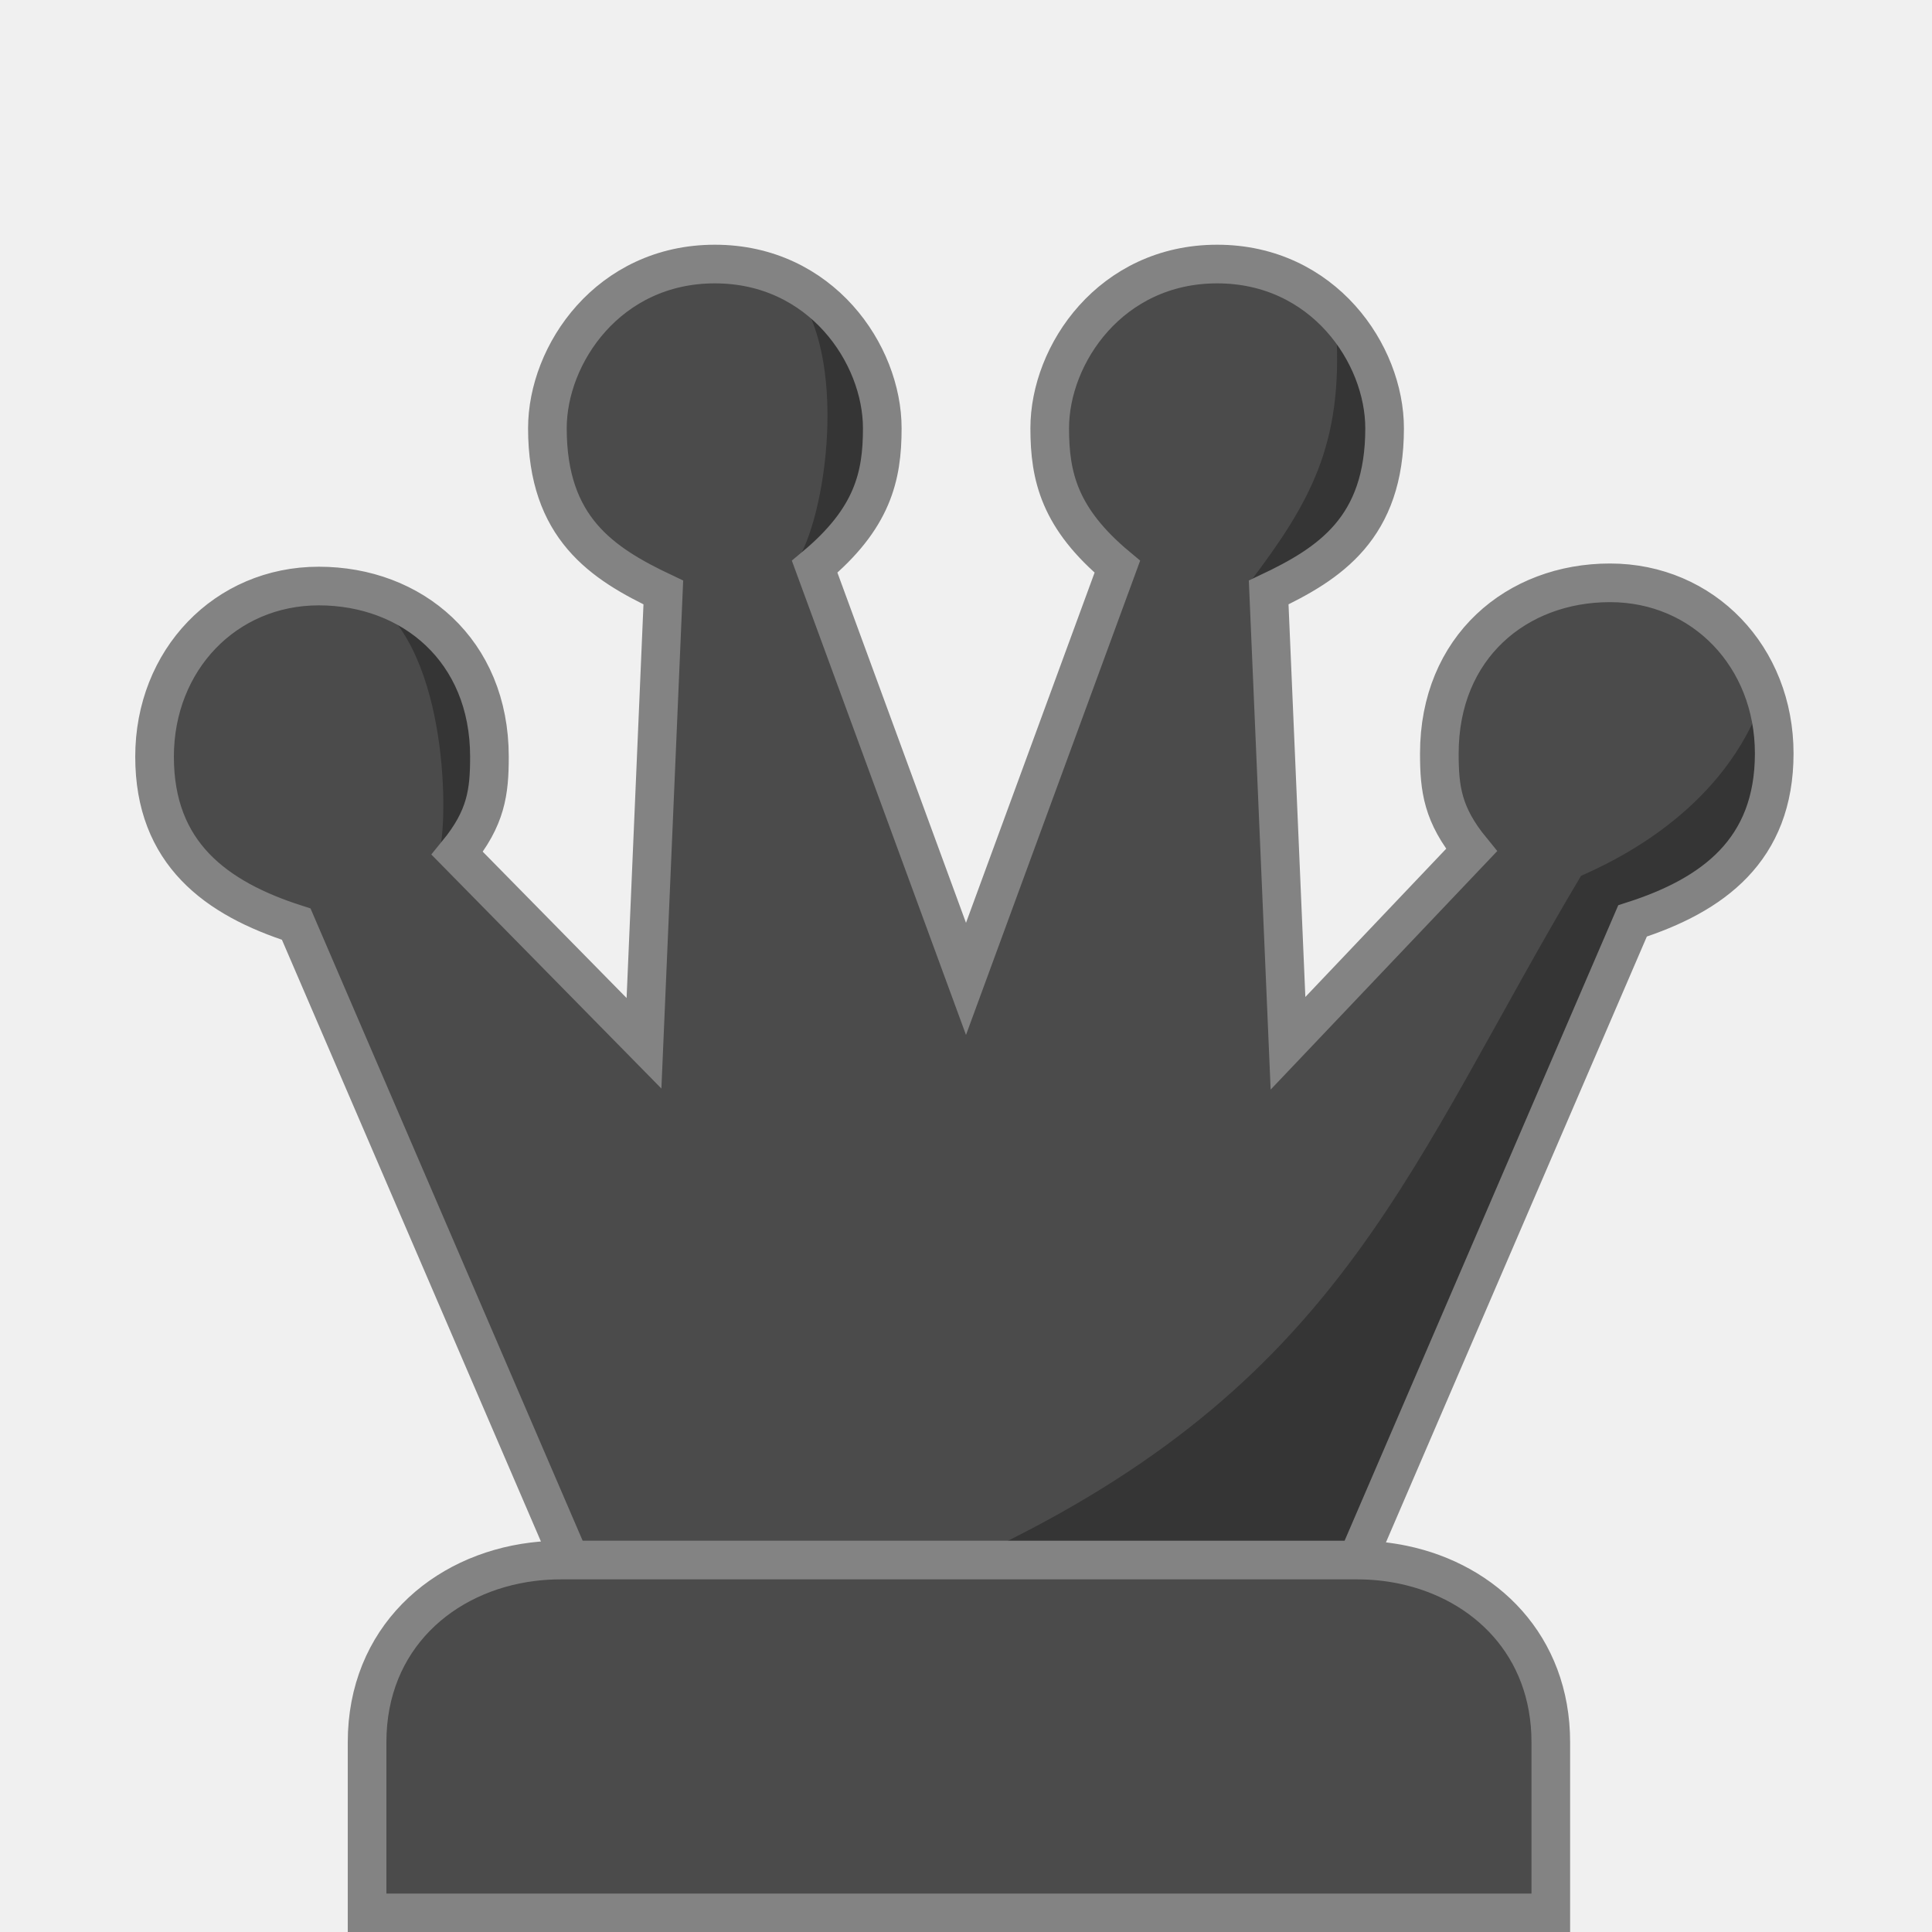
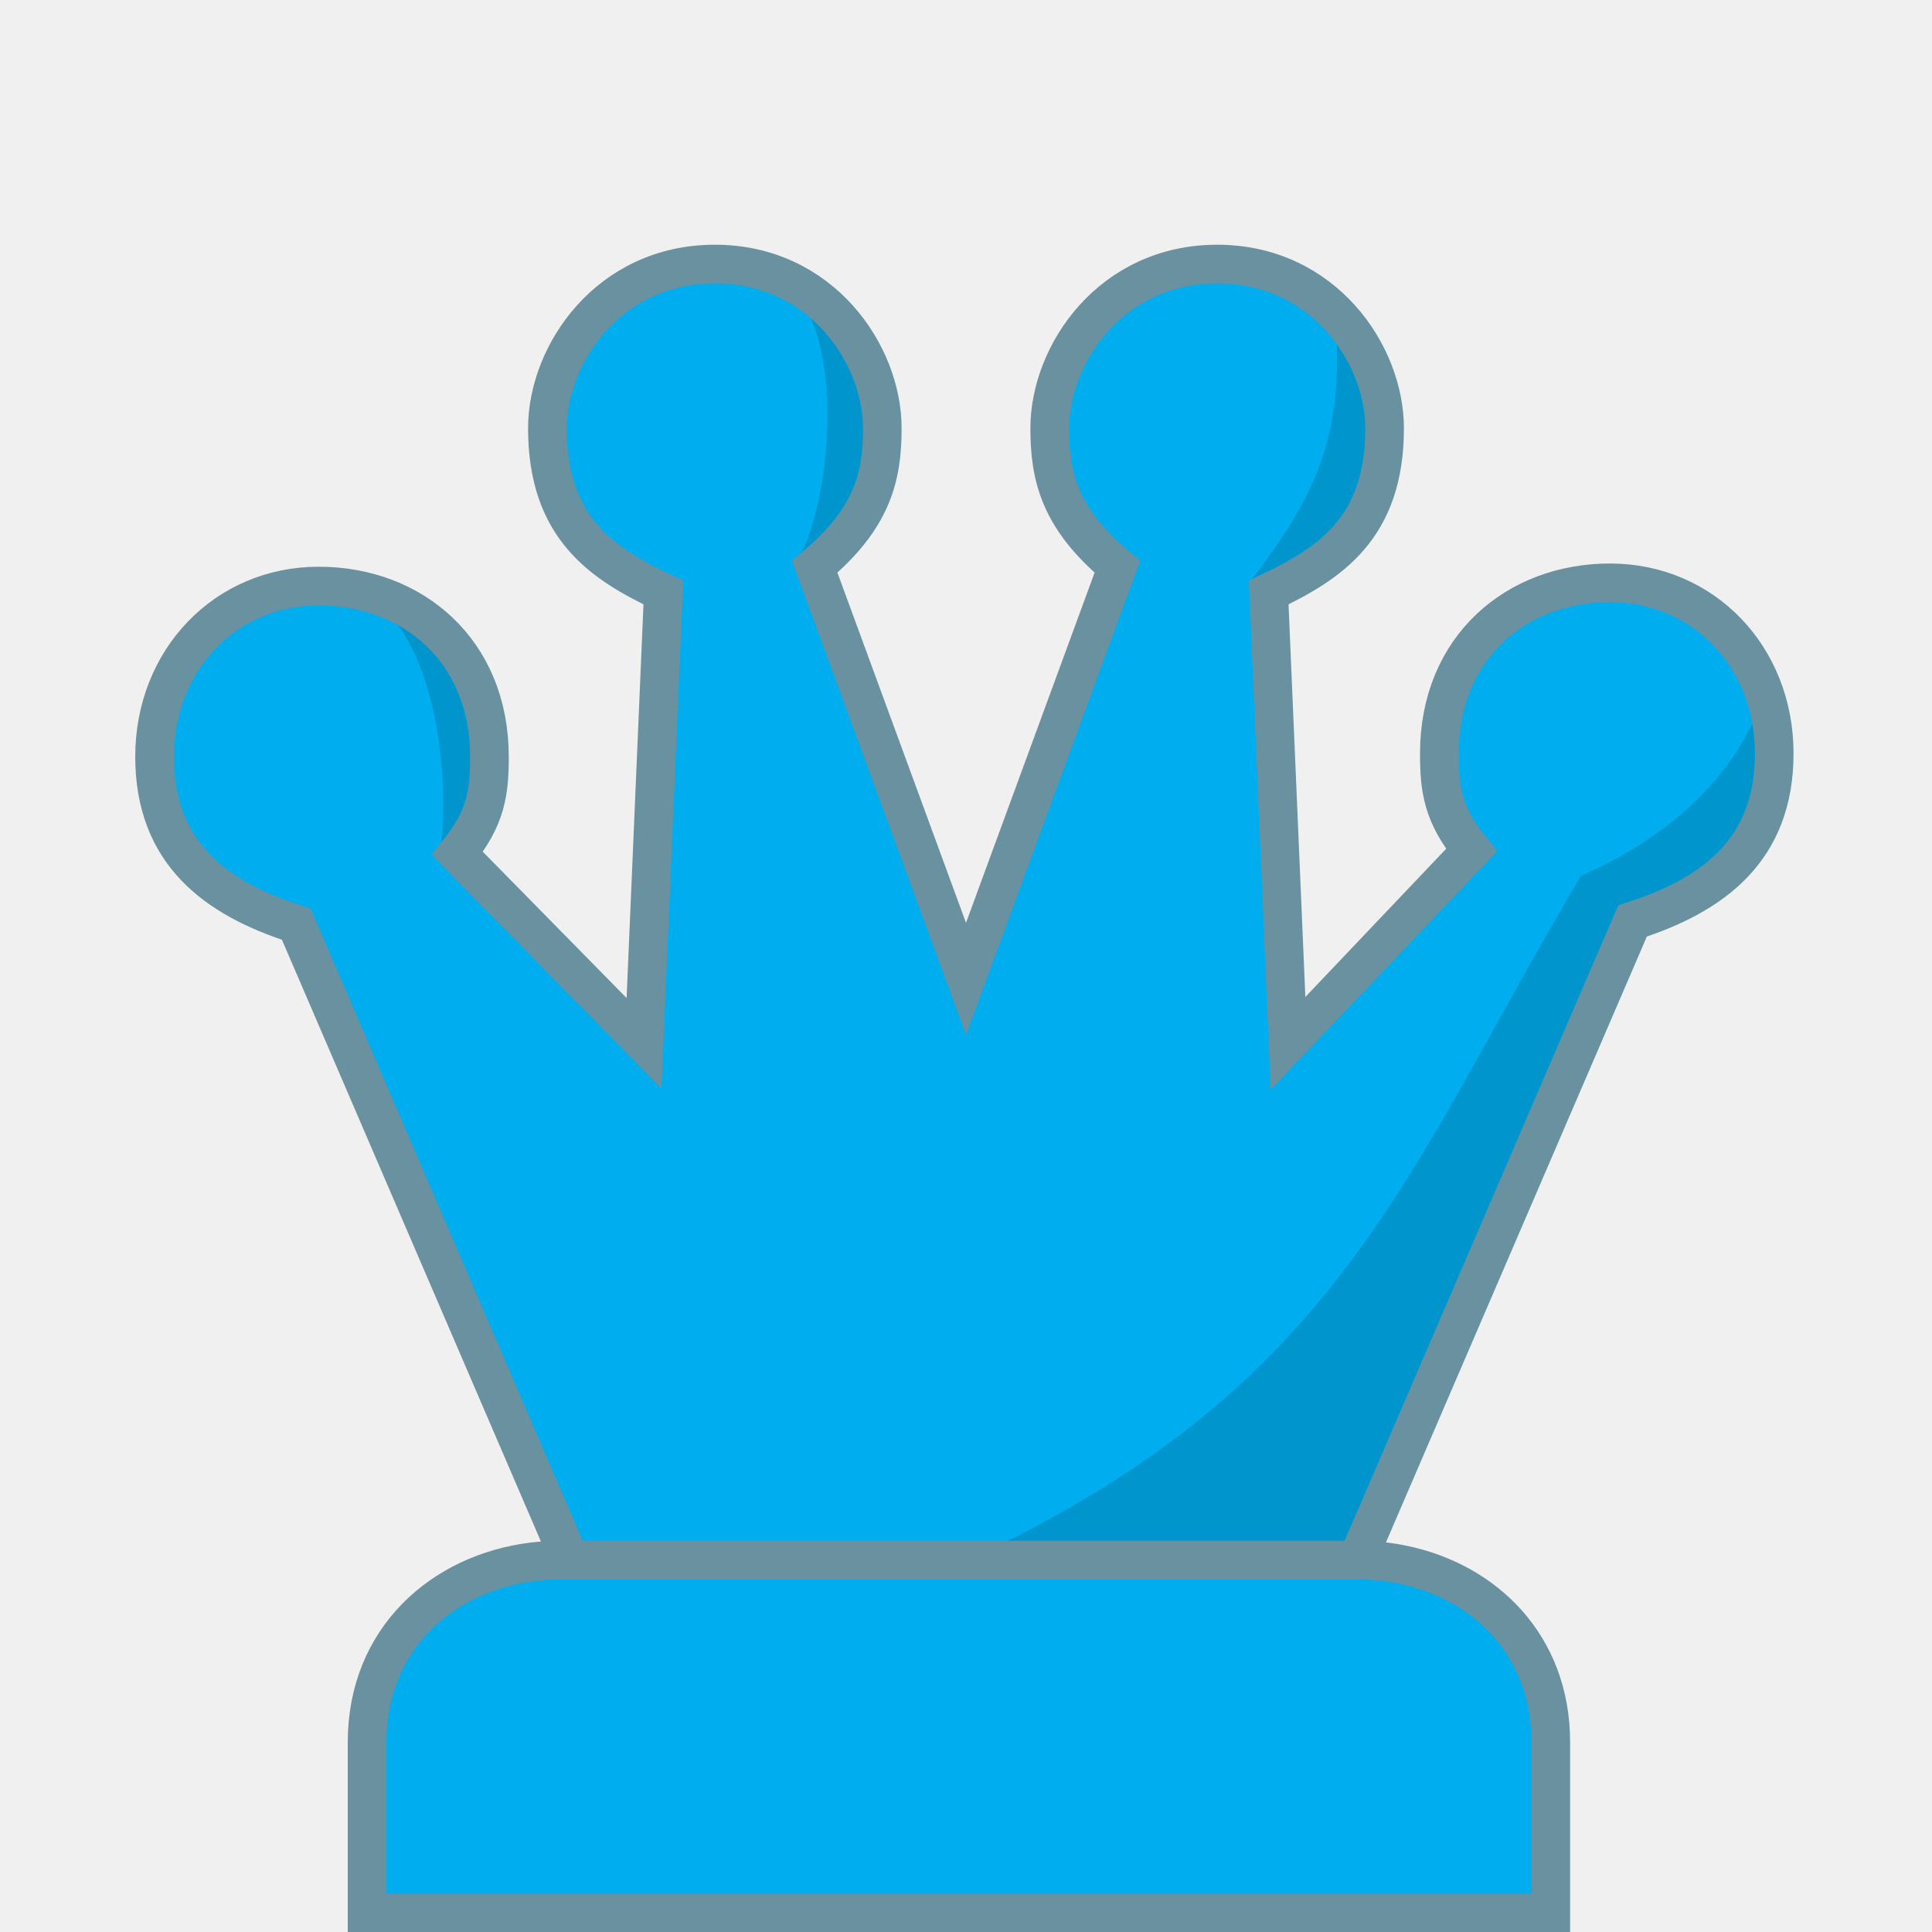
<svg xmlns="http://www.w3.org/2000/svg" width="300" height="300" viewBox="0 0 300 300" fill="none">
  <g clip-path="url(#clip0_8_105)">
-     <path d="M241.807 270.278V296.789H58V270.278C58 252.604 72.139 242 88.045 242H211.762C227.668 242 241.807 252.604 241.807 270.278Z" fill="#4B4B4B" />
-     <path d="M103.307 242.244H100H88.5L46 143.5C33.5 139.5 24 132.5 24 117.5C24 102.5 35 91 49.5 91C64 91 76 101 76 117.5C76 123 75.5 127 71 132.5L100 162L103 92C93.5 87.5 85 82 85 66.5C85 55 94.5 41 111 41C127.5 41 137 55 137 66.5C137 74 135.5 80.5 126.5 88L150 152L173.5 88C164.5 80.5 163 74 163 66.5C163 55 172.5 41 189 41C205.5 41 215 55 215 66.5C215 82 206.5 87.5 197 92L200 162L228.5 132C224 126.5 223.5 122.5 223.5 117C223.5 100.5 235.5 90.5 250 90.5C264.5 90.5 275.5 102 275.5 117C275.5 132 266 139 253.5 143L210.762 242.244H110.5H103.307Z" fill="#4B4B4B" />
-     <path d="M245.5 136C219 180.5 209 213.5 155 240H213L253.5 143L262.5 139.5C269.7 134.7 278 121 272.5 111.5C265.5 127 250 134 245.5 136Z" fill="#353535" />
-     <path d="M194 90.5C203.5 78 208.5 69 207.5 51.5C225 66.5 209 90.5 194 90.5Z" fill="#353535" />
-     <path d="M123 44.5C132 55 128.3 80.7 123.5 87.5C132.5 87.5 149.8 60.5 123 44.5Z" fill="#353535" />
-     <path d="M59 94C70 103.5 69.6 129.4 68 133C78 124.5 79 96.5 59 94Z" fill="#353535" />
-     <path d="M210.762 242.244C213.174 242.244 215.544 242.488 217.832 242.963C230.631 245.622 240.807 255.528 240.807 270.522V297.033H57V270.522C57 254.465 68.67 244.244 82.733 242.508C84.149 242.333 85.59 242.244 87.045 242.244H88.5M210.762 242.244H110.5H103.307H100H88.5M210.762 242.244L253.5 143C266 139 275.5 132 275.5 117C275.5 102 264.5 90.5 250 90.5C235.5 90.5 223.5 100.5 223.5 117C223.5 122.5 224 126.5 228.5 132L200 162L197 92C206.5 87.5 215 82 215 66.5C215 55 205.5 41 189 41C172.5 41 163 55 163 66.5C163 74 164.5 80.5 173.5 88L150 152L126.5 88C135.5 80.5 137 74 137 66.5C137 55 127.5 41 111 41C94.5 41 85 55 85 66.5C85 82 93.5 87.5 103 92L100 162L71 132.5C75.5 127 76 123 76 117.5C76 101 64 91 49.5 91C35 91 24 102.5 24 117.5C24 132.5 33.5 139.5 46 143.5L88.5 242.244" stroke="#838383" stroke-width="6" />
+     <path d="M241.807 270.278V296.789H58V270.278C58 252.604 72.139 242 88.045 242H211.762C227.668 242 241.807 252.604 241.807 270.278Z" fill="#00AEEF" />
+     <path d="M103.307 242.244H100H88.5L46 143.5C33.5 139.5 24 132.5 24 117.5C24 102.5 35 91 49.5 91C64 91 76 101 76 117.5C76 123 75.5 127 71 132.5L100 162L103 92C93.5 87.5 85 82 85 66.5C85 55 94.5 41 111 41C127.5 41 137 55 137 66.5C137 74 135.5 80.5 126.5 88L150 152L173.5 88C164.5 80.5 163 74 163 66.5C163 55 172.5 41 189 41C205.5 41 215 55 215 66.5C215 82 206.5 87.5 197 92L200 162L228.5 132C224 126.5 223.5 122.5 223.5 117C223.5 100.5 235.5 90.5 250 90.5C264.5 90.5 275.5 102 275.5 117C275.5 132 266 139 253.5 143L210.762 242.244H110.5H103.307Z" fill="#00AEEF" />
+     <path d="M245.5 136C219 180.5 209 213.5 155 240H213L253.5 143L262.5 139.5C269.7 134.7 278 121 272.5 111.5C265.5 127 250 134 245.5 136Z" fill="#0095CD" />
+     <path d="M194 90.5C203.5 78 208.5 69 207.5 51.5C225 66.5 209 90.5 194 90.5Z" fill="#0095CD" />
+     <path d="M123 44.5C132 55 128.3 80.7 123.5 87.5C132.5 87.5 149.8 60.5 123 44.5Z" fill="#0095CD" />
+     <path d="M59 94C70 103.5 69.6 129.4 68 133C78 124.5 79 96.5 59 94Z" fill="#0095CD" />
+     <path d="M210.762 242.244C213.174 242.244 215.544 242.488 217.832 242.963C230.631 245.622 240.807 255.528 240.807 270.522V297.033H57V270.522C57 254.465 68.67 244.244 82.733 242.508C84.149 242.333 85.59 242.244 87.045 242.244H88.5M210.762 242.244H110.5H103.307H100H88.5M210.762 242.244L253.5 143C266 139 275.5 132 275.5 117C275.5 102 264.5 90.5 250 90.5C235.5 90.5 223.5 100.5 223.5 117C223.5 122.5 224 126.5 228.5 132L200 162L197 92C206.5 87.5 215 82 215 66.5C215 55 205.5 41 189 41C172.5 41 163 55 163 66.5C163 74 164.5 80.5 173.5 88L150 152L126.5 88C135.5 80.5 137 74 137 66.5C137 55 127.5 41 111 41C94.5 41 85 55 85 66.5C85 82 93.5 87.5 103 92L100 162L71 132.5C75.5 127 76 123 76 117.5C76 101 64 91 49.5 91C35 91 24 102.5 24 117.5C24 132.5 33.5 139.5 46 143.5L88.5 242.244" stroke="#6A919F" stroke-width="6" />
  </g>
  <defs>
    <clipPath id="clip0_8_105">
      <rect width="300" height="300" fill="white" />
    </clipPath>
  </defs>
</svg>
